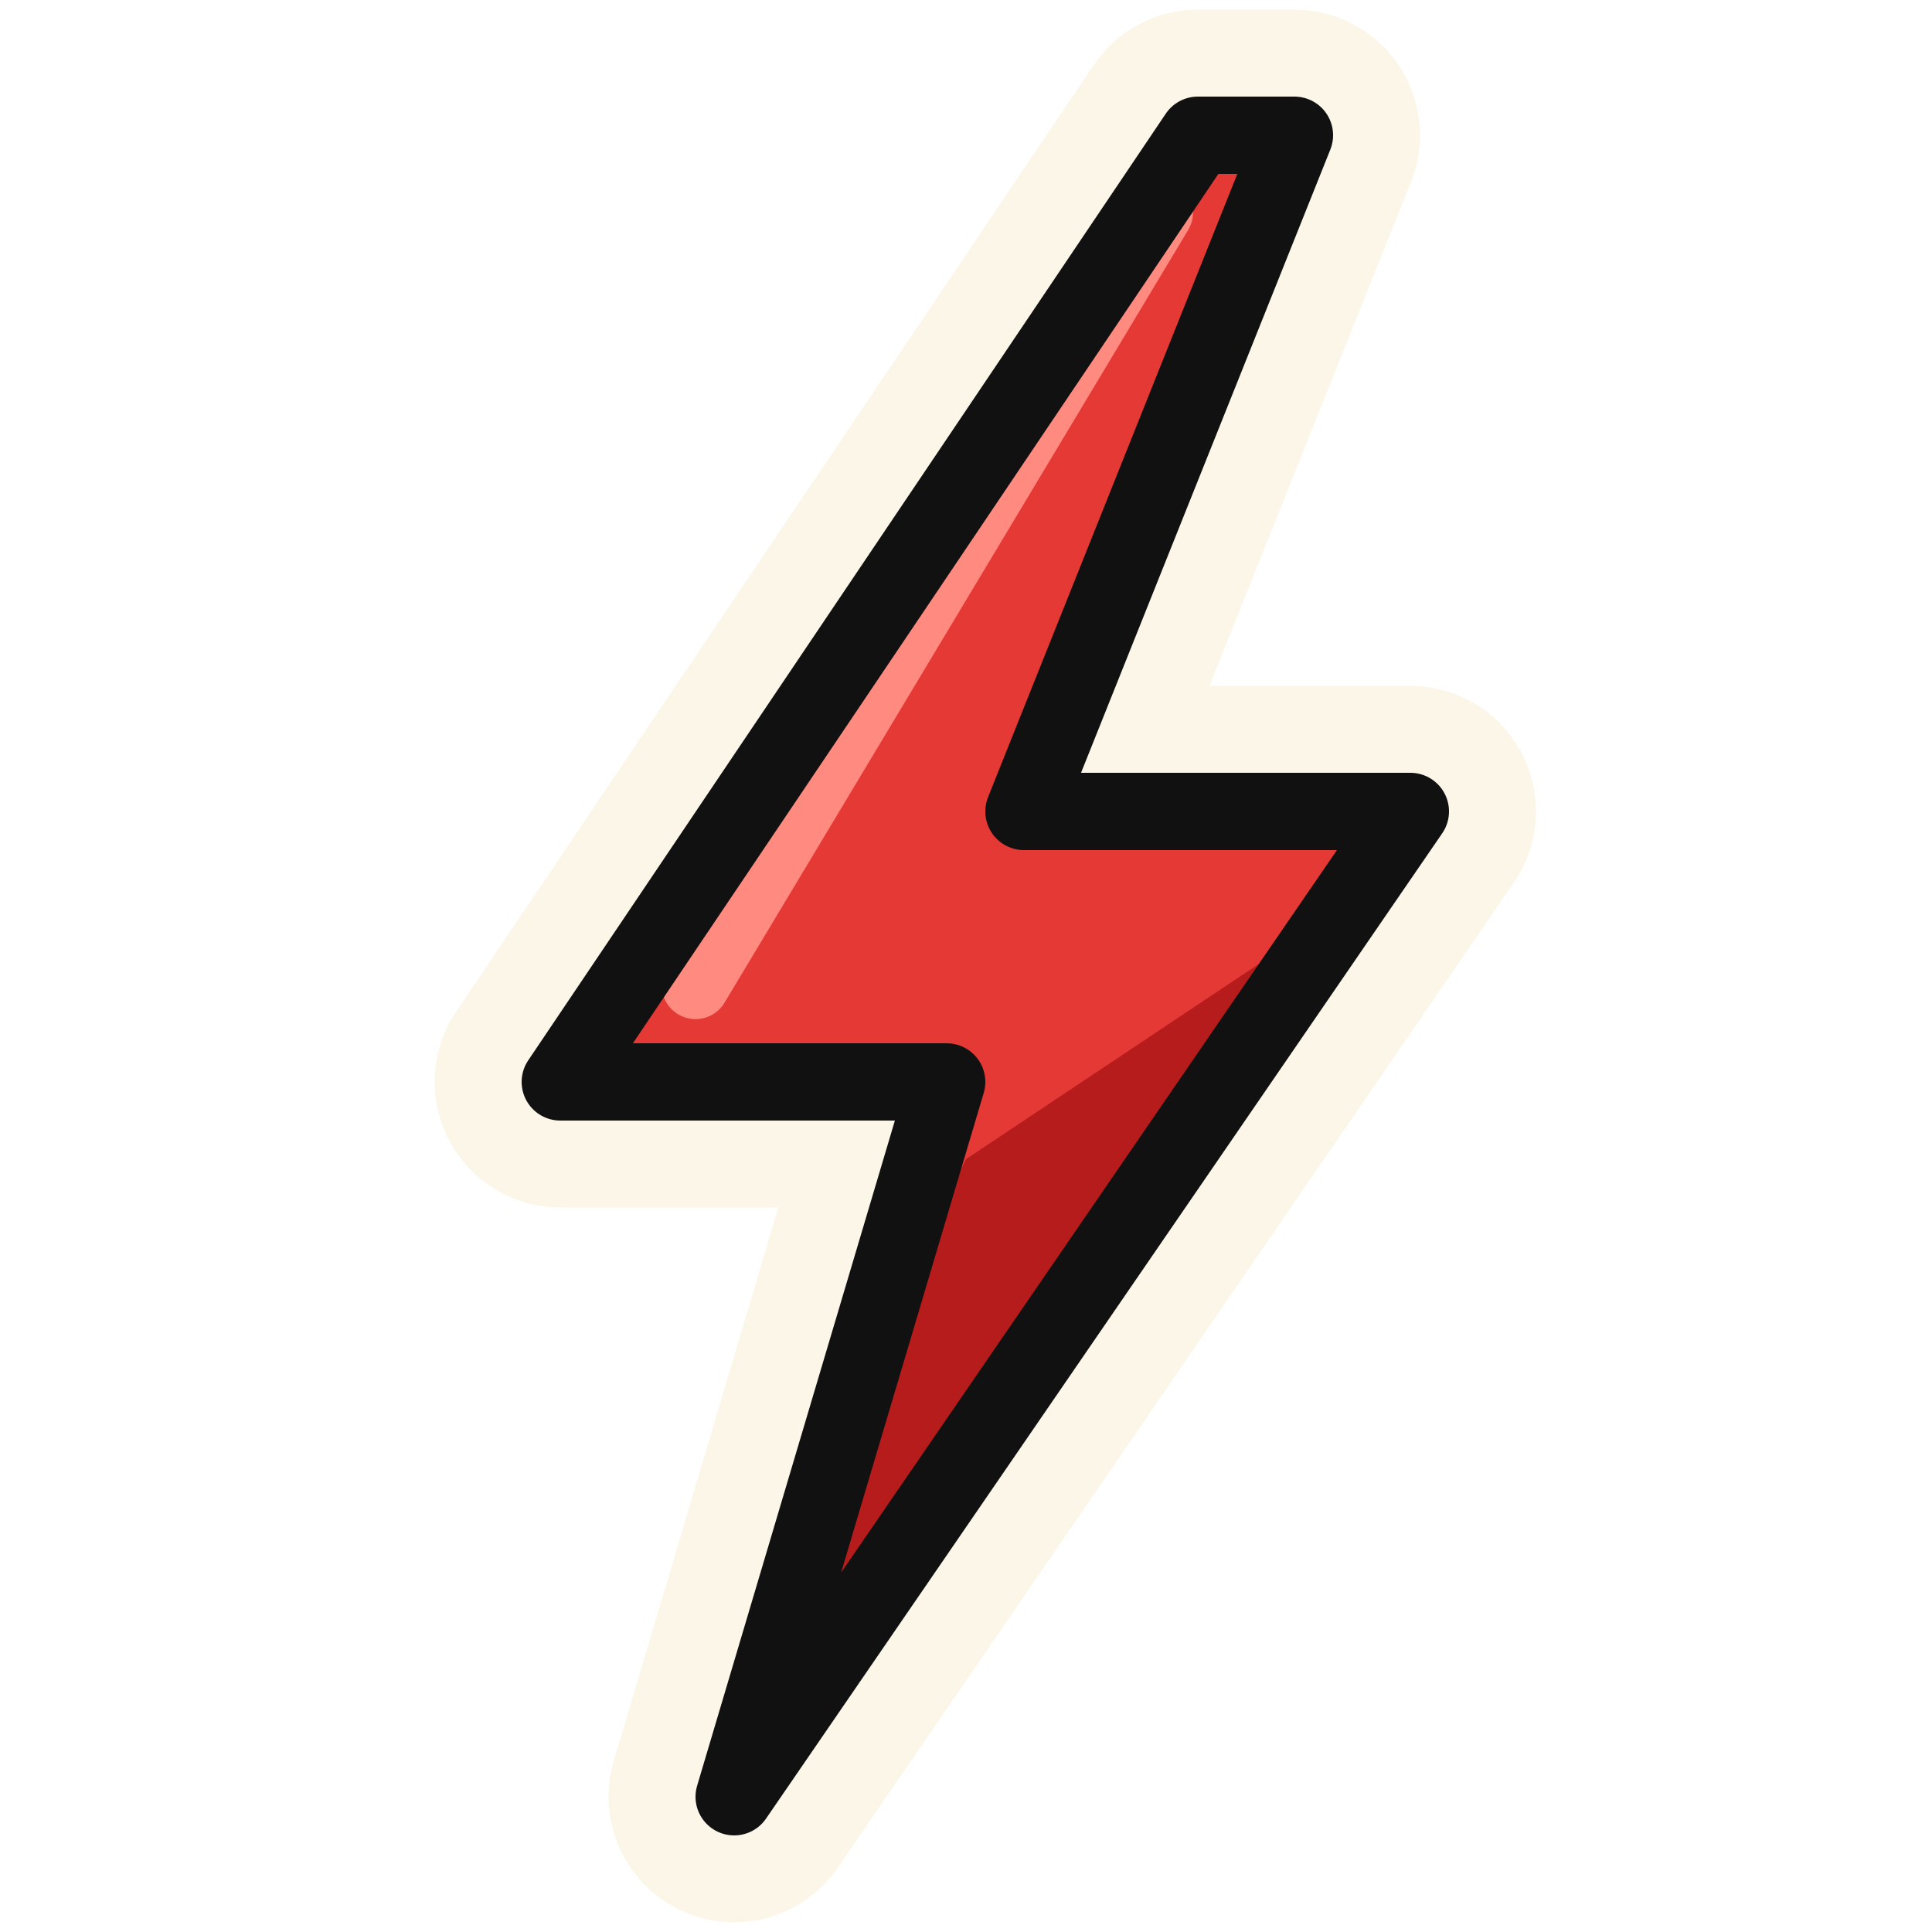
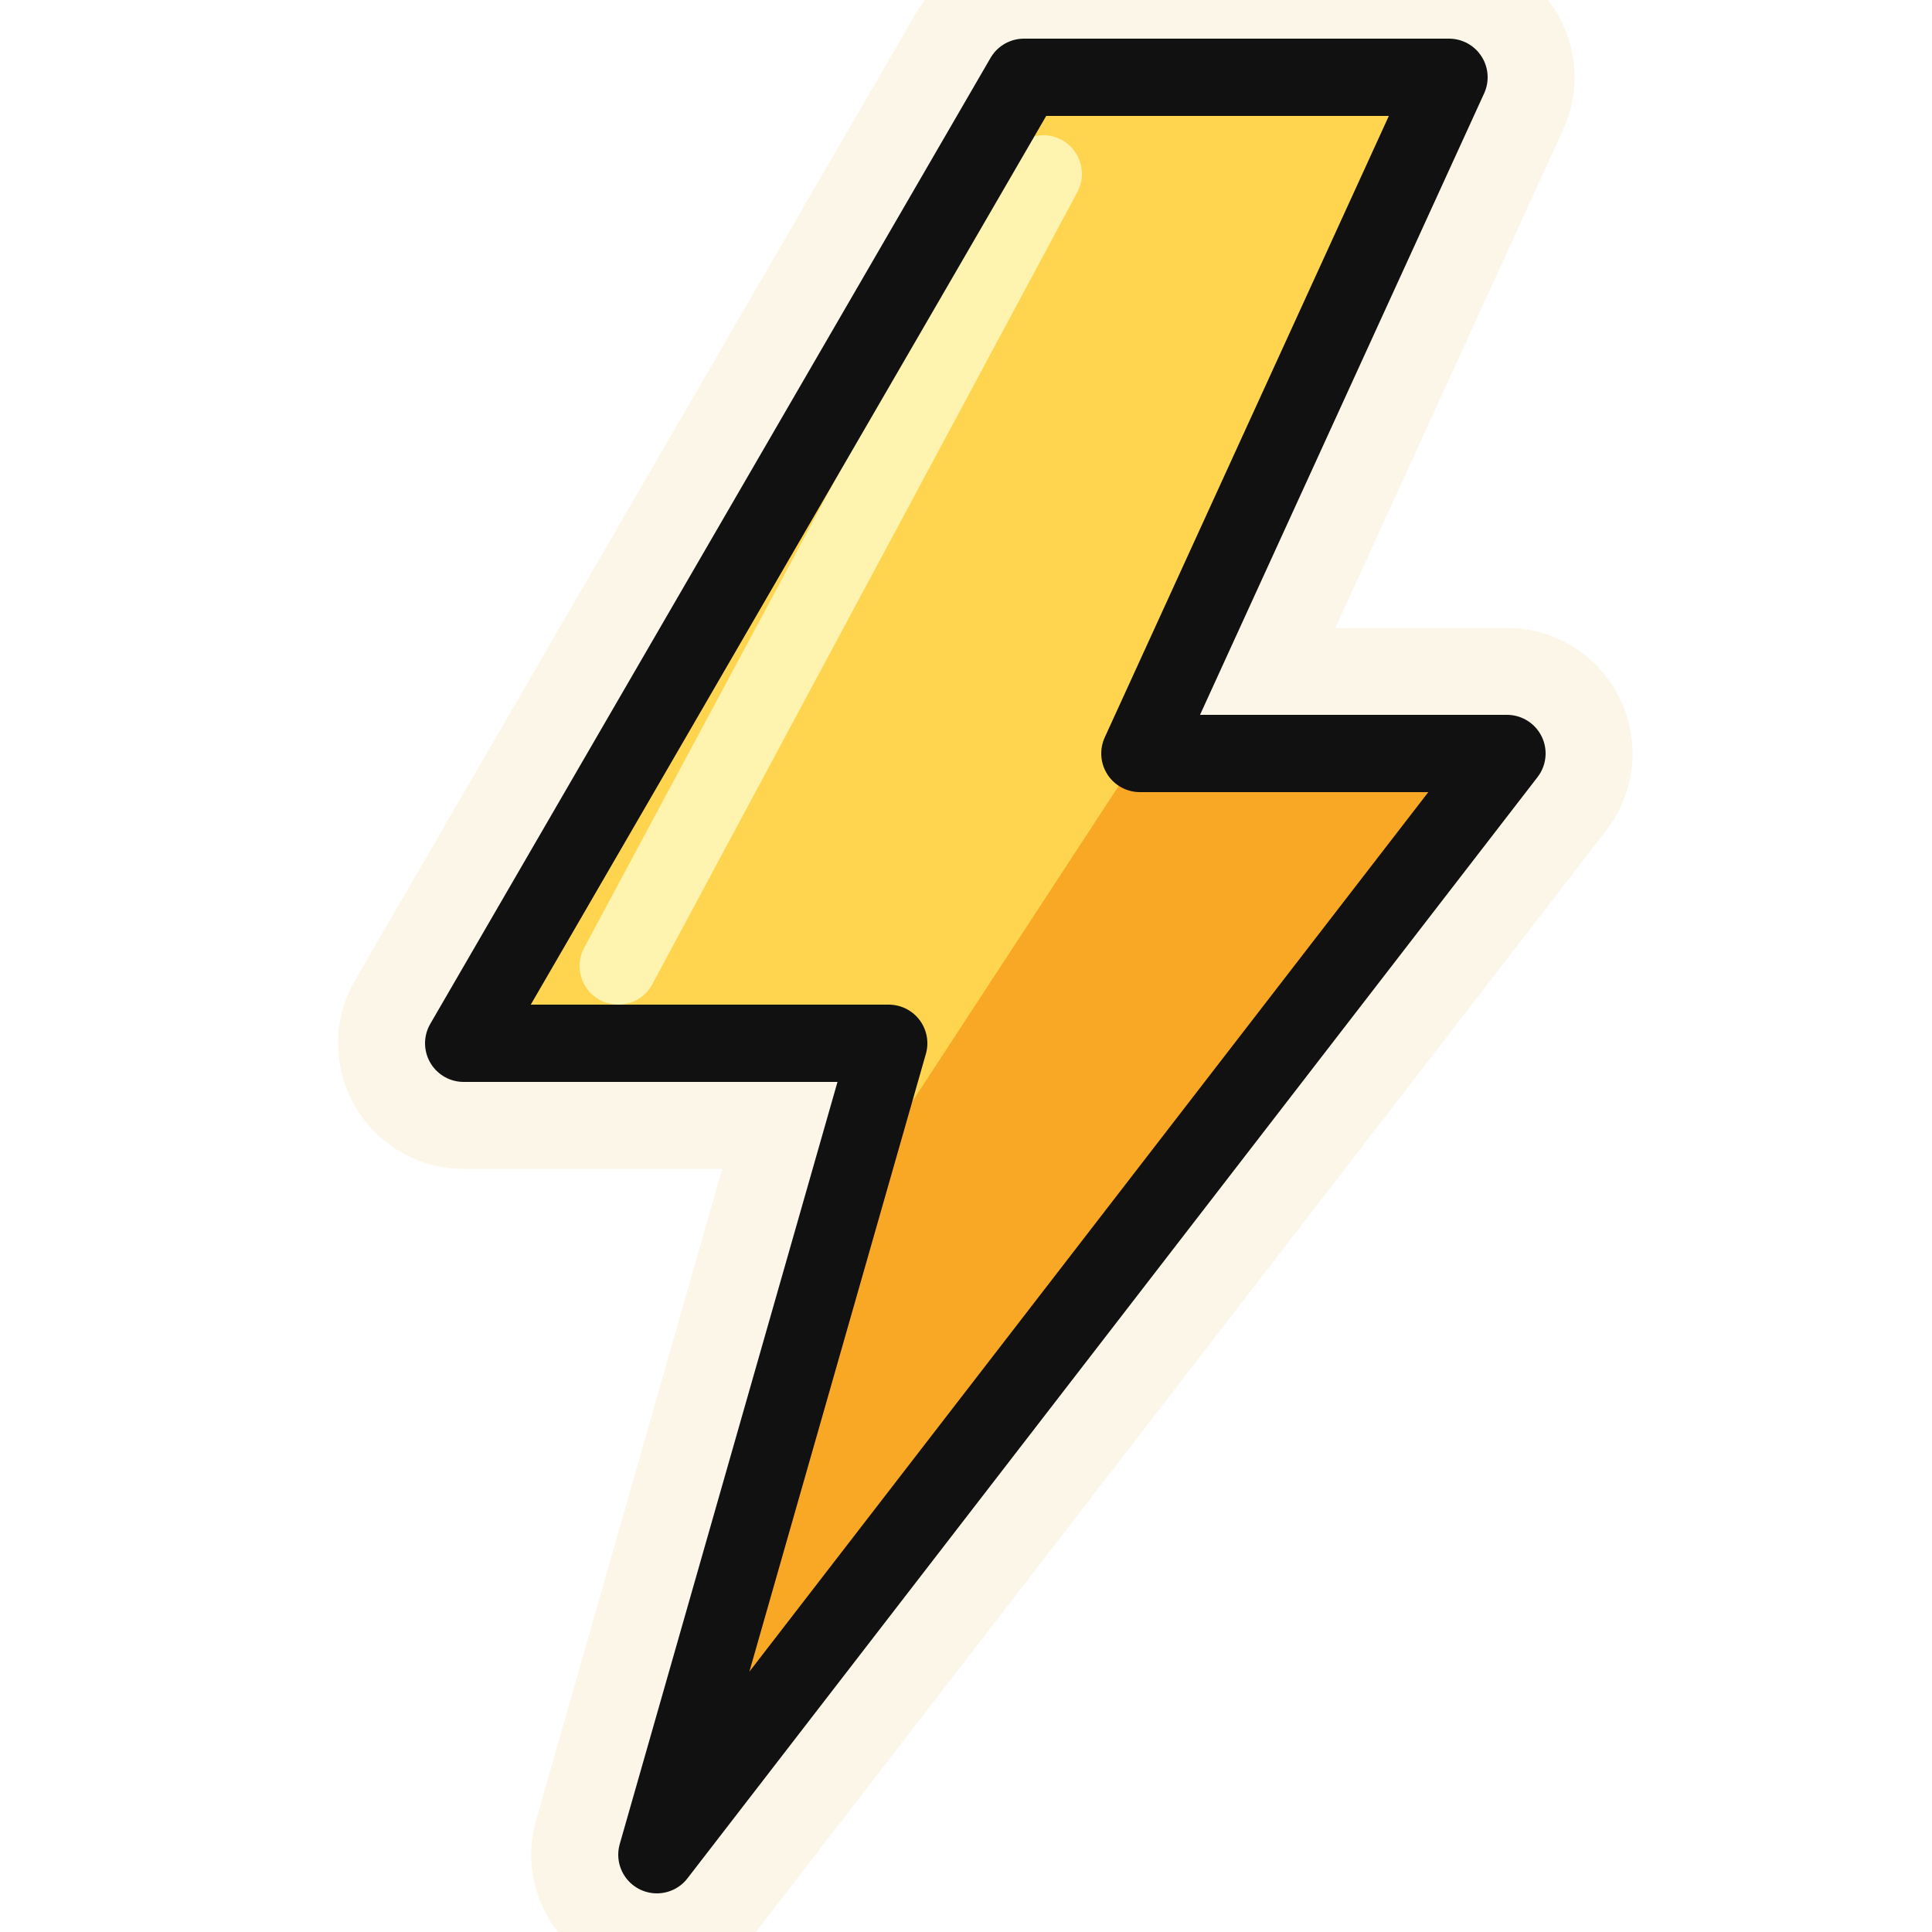
<svg xmlns="http://www.w3.org/2000/svg" width="200" height="200" viewBox="0 0 200 200">
  <defs>
    <clipPath id="b">
-       <path d="M124 14 L58 112 L98 112 L76 186 L146 84 L106 84 L134 14 Z" />
+       <path d="M106 8 H150 L118 78 H156 L68 192 L92 108 H48 Z" />
    </clipPath>
  </defs>
-   <path d="M124 14 L58 112 L98 112 L76 186 L146 84 L106 84 L134 14 Z" fill="#FCF6E8" stroke="#FCF6E8" stroke-width="26" stroke-linejoin="round" />
-   <path d="M124 14 L58 112 L98 112 L76 186 L146 84 L106 84 L134 14 Z" fill="#E53935" />
+   <path d="M106 8 H150 L118 78 H156 L68 192 L92 108 H48 Z" fill="#FCF6E8" stroke="#FCF6E8" stroke-width="26" stroke-linejoin="round" />
+   <path d="M106 8 H150 L118 78 H156 L68 192 L92 108 H48 Z" fill="#FFD54F" />
  <g clip-path="url(#b)">
-     <path d="M100 120 L160 80 L160 200 L60 200 Z" fill="#B71C1C" />
-     <path d="M120 22 L72 102" stroke="#FF8A80" stroke-width="7" stroke-linecap="round" />
+     <path d="M118 78 H170 L70 200 L84 130 Z" fill="#F9A825" />
+     <path d="M108 18 L64 100" stroke="#FFF3B0" stroke-width="8" stroke-linecap="round" />
  </g>
-   <path d="M124 14 L58 112 L98 112 L76 186 L146 84 L106 84 L134 14 Z" fill="none" stroke="#111" stroke-width="8" stroke-linejoin="round" />
+   <path d="M106 8 H150 L118 78 H156 L68 192 L92 108 H48 Z" fill="none" stroke="#111" stroke-width="8" stroke-linejoin="round" />
</svg>
